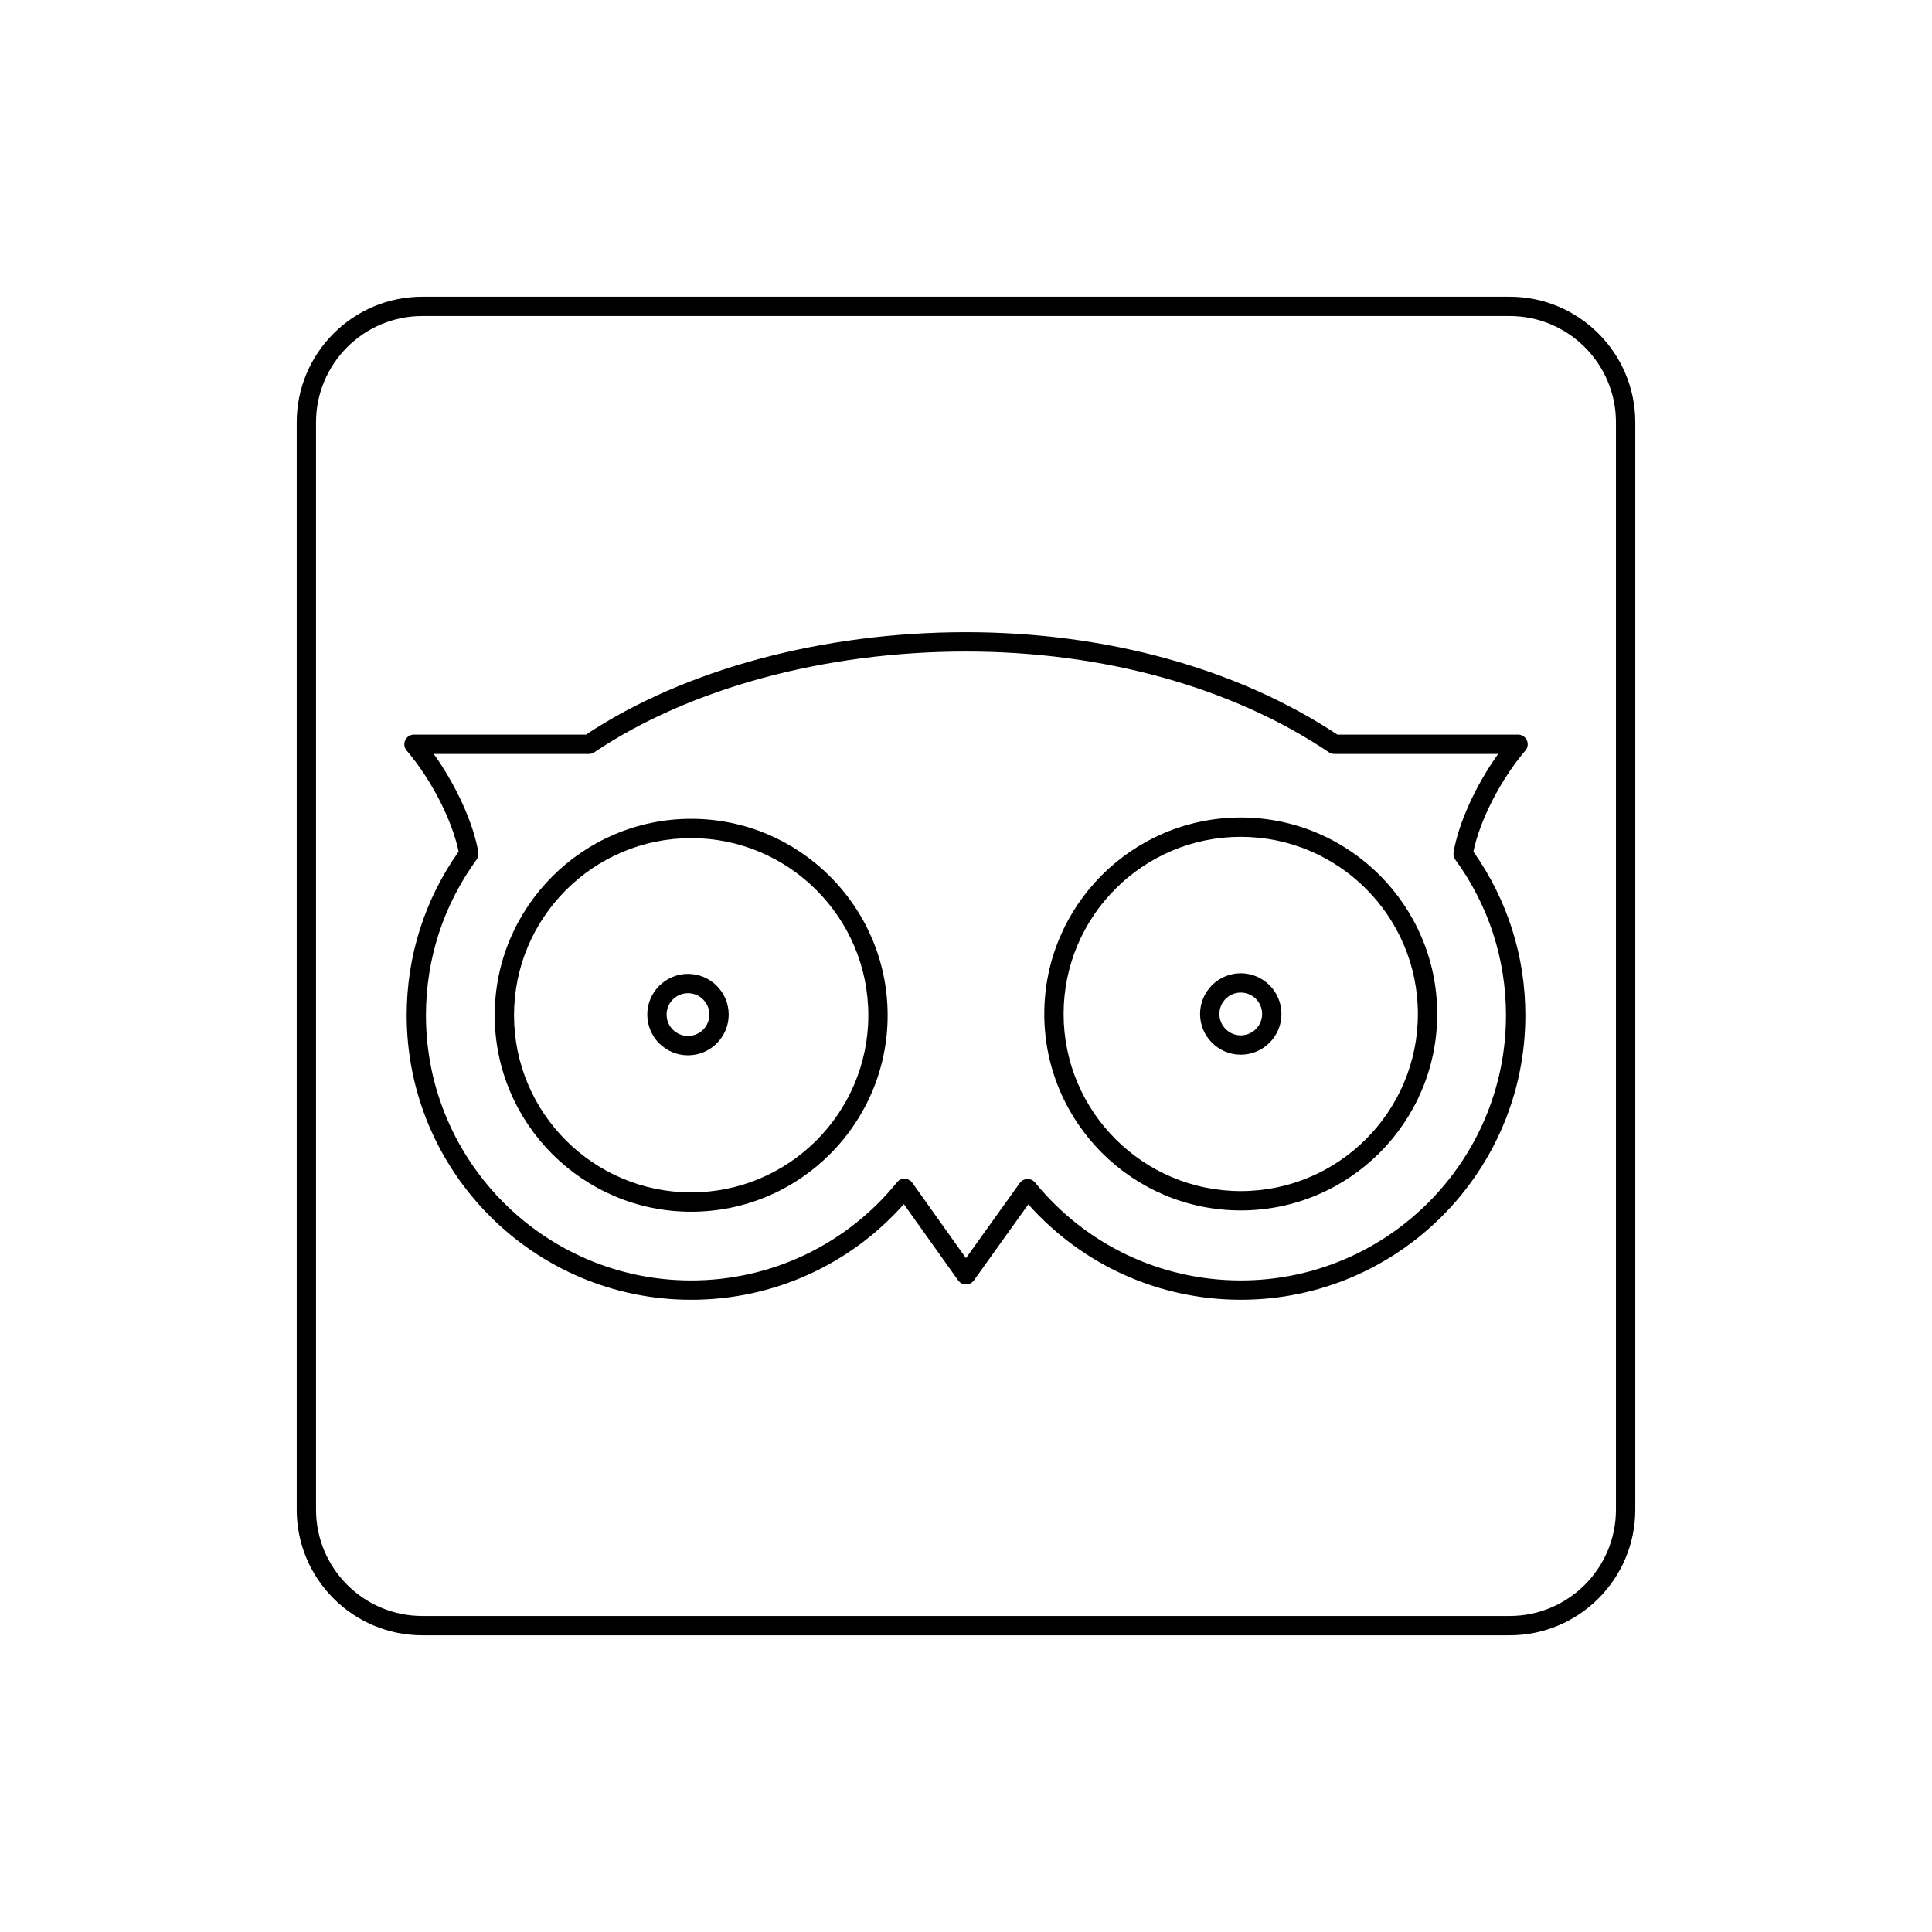
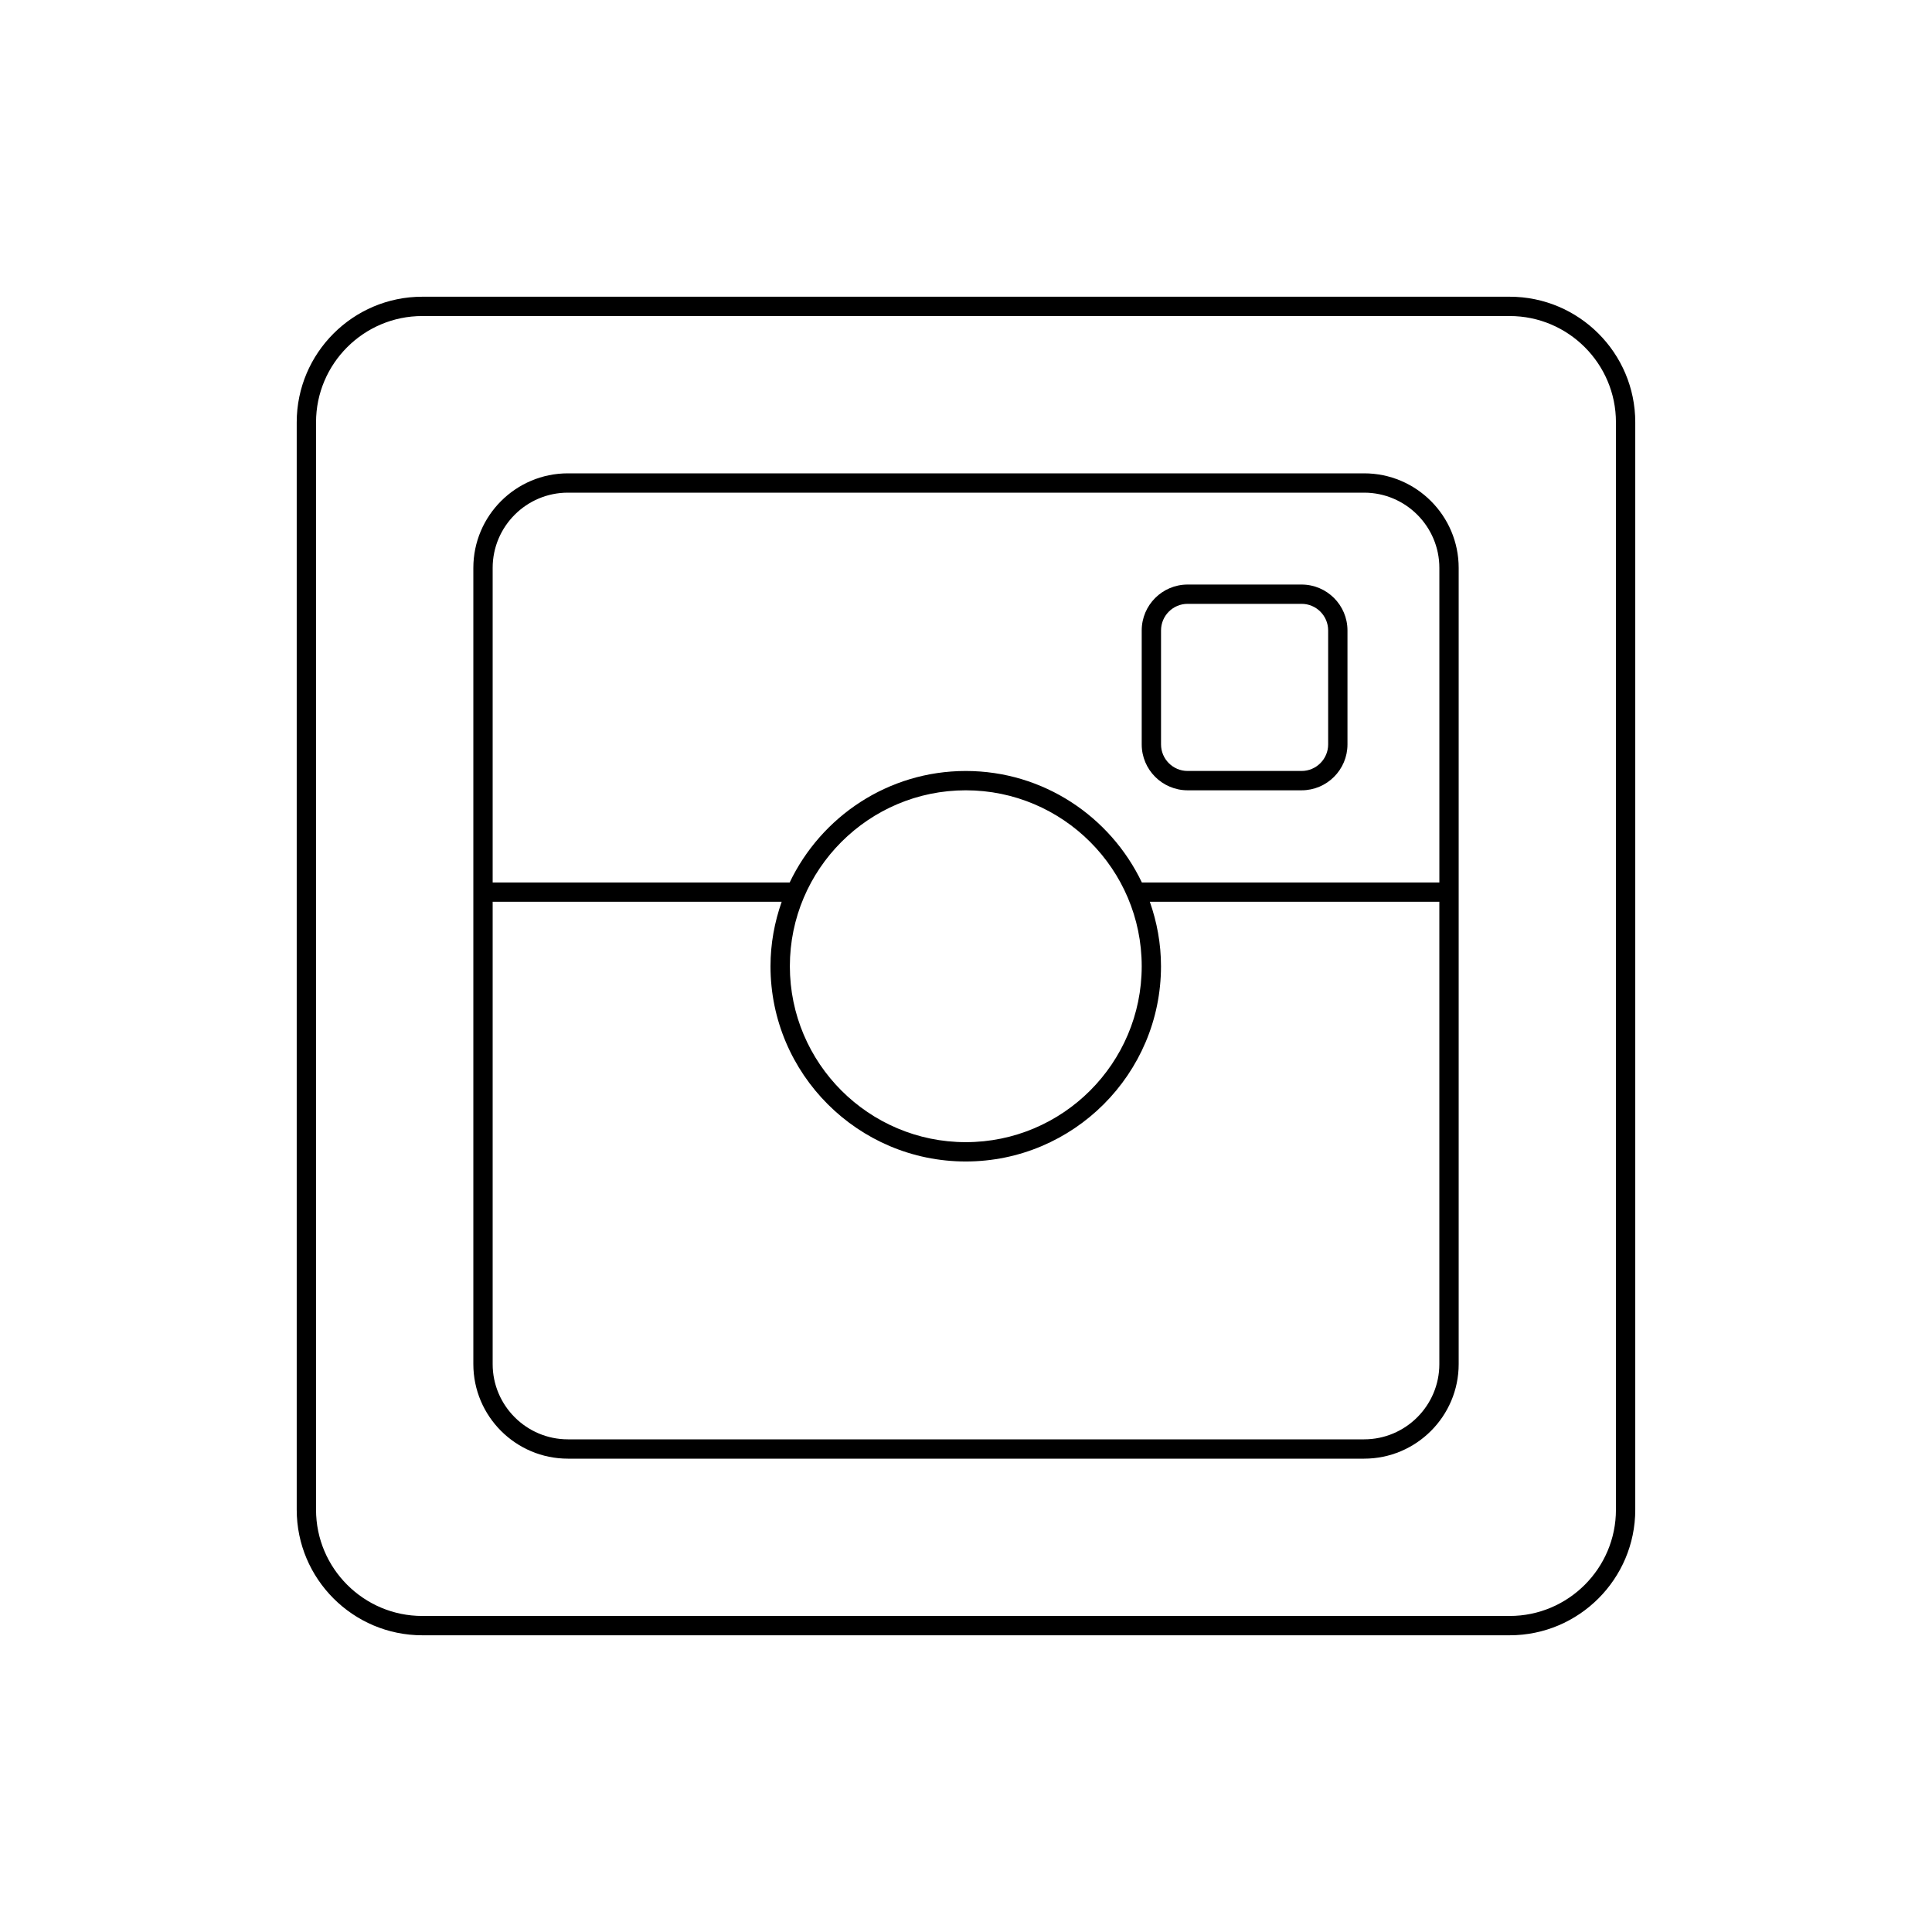
<svg xmlns="http://www.w3.org/2000/svg" enable-background="new 0 0 100 100" id="Livello_1" version="1.1" viewBox="0 0 100 100" xml:space="preserve">
+   <path d="M61.47,40.906h5.9c1.31,0,2.375-1.065,2.375-2.375v-5.9c0-1.31-1.065-2.375-2.375-2.375h-5.9  c-1.31,0-2.375,1.065-2.375,2.375v5.9C59.095,39.84,60.16,40.906,61.47,40.906z M60.095,32.63c0-0.758,0.617-1.375,1.375-1.375h5.9  c0.758,0,1.375,0.617,1.375,1.375v5.9c0,0.758-0.617,1.375-1.375,1.375h-5.9c-0.758,0-1.375-0.617-1.375-1.375V32.63z" />
+   <path d="M29.394,75.5h41.213c2.698,0,4.894-2.195,4.894-4.894V29.394c0-2.698-2.195-4.894-4.894-4.894H29.394  c-2.698,0-4.894,2.195-4.894,4.894v41.213C24.5,73.305,26.695,75.5,29.394,75.5z M25.5,29.394c0-2.147,1.747-3.894,3.894-3.894  h41.213c2.146,0,3.894,1.747,3.894,3.894v16.283H59.103c-1.627-3.406-5.096-5.771-9.115-5.771s-7.488,2.365-9.115,5.771H25.5V29.394  z M59.095,50.012c0,5.021-4.085,9.106-9.106,9.106s-9.106-4.085-9.106-9.106s4.085-9.106,9.106-9.106S59.095,44.991,59.095,50.012z   M25.5,46.676h14.959c-0.367,1.046-0.578,2.166-0.578,3.336c0,5.573,4.534,10.106,10.106,10.106s10.106-4.534,10.106-10.106  c0-1.17-0.21-2.29-0.578-3.336H74.5v23.93c0,2.147-1.747,3.894-3.894,3.894H29.394c-2.146,0-3.894-1.747-3.894-3.894V46.676z" />
  <path d="M21.858,84.642h56.283c3.584,0,6.5-2.916,6.5-6.5V21.858c0-3.584-2.916-6.5-6.5-6.5H21.858c-3.584,0-6.5,2.916-6.5,6.5  v56.284C15.358,81.726,18.274,84.642,21.858,84.642z M16.358,21.858c0-3.033,2.468-5.5,5.5-5.5h56.283c3.032,0,5.5,2.467,5.5,5.5  v56.284c0,3.033-2.468,5.5-5.5,5.5H21.858c-3.032,0-5.5-2.467-5.5-5.5V21.858z" />
-   <path d="M35.61,54.622c1.162,0,2.107-0.945,2.107-2.107c0-1.162-0.945-2.107-2.107-2.107s-2.107,0.945-2.107,2.107  C33.503,53.676,34.448,54.622,35.61,54.622z M35.61,51.407c0.61,0,1.107,0.497,1.107,1.107c0,0.611-0.497,1.107-1.107,1.107  s-1.107-0.497-1.107-1.107C34.503,51.904,35,51.407,35.61,51.407z" />
-   <path d="M64.222,54.59c1.161,0,2.106-0.945,2.106-2.107s-0.945-2.107-2.106-2.107c-1.162,0-2.107,0.945-2.107,2.107  S63.06,54.59,64.222,54.59z M64.222,51.375c0.61,0,1.106,0.497,1.106,1.107s-0.496,1.107-1.106,1.107s-1.107-0.497-1.107-1.107  S63.611,51.375,64.222,51.375z" />
-   <path d="M35.775,62.719c5.607,0,10.169-4.562,10.169-10.169c0-5.606-4.562-10.168-10.169-10.168s-10.169,4.562-10.169,10.168  C25.606,58.157,30.168,62.719,35.775,62.719z M35.775,43.381c5.056,0,9.169,4.113,9.169,9.168c0,5.056-4.113,9.169-9.169,9.169  s-9.169-4.113-9.169-9.169C26.606,47.494,30.72,43.381,35.775,43.381z" />
-   <path d="M64.221,62.651c5.607,0,10.169-4.562,10.169-10.169c0-5.606-4.562-10.168-10.169-10.168s-10.169,4.562-10.169,10.168  C54.052,58.09,58.613,62.651,64.221,62.651z M64.221,43.314c5.056,0,9.169,4.113,9.169,9.168c0,5.056-4.113,9.169-9.169,9.169  s-9.169-4.113-9.169-9.169C55.052,47.427,59.165,43.314,64.221,43.314z" />
-   <path d="M23.738,44.078c-1.76,2.492-2.688,5.417-2.688,8.471c0,8.121,6.605,14.727,14.726,14.727c4.233,0,8.209-1.796,11.008-4.95  l2.81,3.947c0.094,0.131,0.245,0.21,0.406,0.21c0.001,0,0.001,0,0.001,0c0.161,0,0.312-0.078,0.406-0.209l2.819-3.937  c2.798,3.146,6.771,4.938,11,4.938c8.12,0,14.726-6.606,14.726-14.727c0-3.052-0.929-5.975-2.689-8.467  c0.33-1.62,1.415-3.739,2.691-5.233c0.127-0.148,0.156-0.357,0.074-0.534s-0.259-0.291-0.454-0.291h-9.355  c-5.146-3.419-11.963-5.301-19.214-5.301c-7.436,0-14.595,1.93-19.673,5.301h-8.904c-0.195,0-0.372,0.113-0.454,0.291  s-0.053,0.386,0.074,0.534C22.321,40.341,23.406,42.458,23.738,44.078z M30.482,39.024c0.1,0,0.196-0.03,0.279-0.085  c4.925-3.315,11.938-5.216,19.242-5.216c7.114,0,13.785,1.852,18.783,5.216c0.083,0.055,0.18,0.085,0.279,0.085h8.481  c-1.144,1.591-2.053,3.568-2.31,5.093c-0.022,0.132,0.01,0.269,0.089,0.377c1.717,2.358,2.624,5.143,2.624,8.054  c0,7.569-6.157,13.727-13.726,13.727c-4.145,0-8.025-1.846-10.646-5.066c-0.095-0.117-0.237-0.184-0.388-0.184  c-0.005,0-0.011,0-0.016,0c-0.155,0.005-0.3,0.082-0.391,0.209l-2.784,3.888l-2.775-3.899c-0.091-0.127-0.235-0.205-0.392-0.209  c-0.174-0.021-0.306,0.063-0.403,0.184c-2.623,3.227-6.507,5.078-10.655,5.078c-7.568,0-13.726-6.158-13.726-13.727  c0-2.915,0.907-5.701,2.623-8.059c0.079-0.109,0.111-0.245,0.089-0.378c-0.259-1.525-1.168-3.5-2.31-5.088H30.482z" />
</svg>
